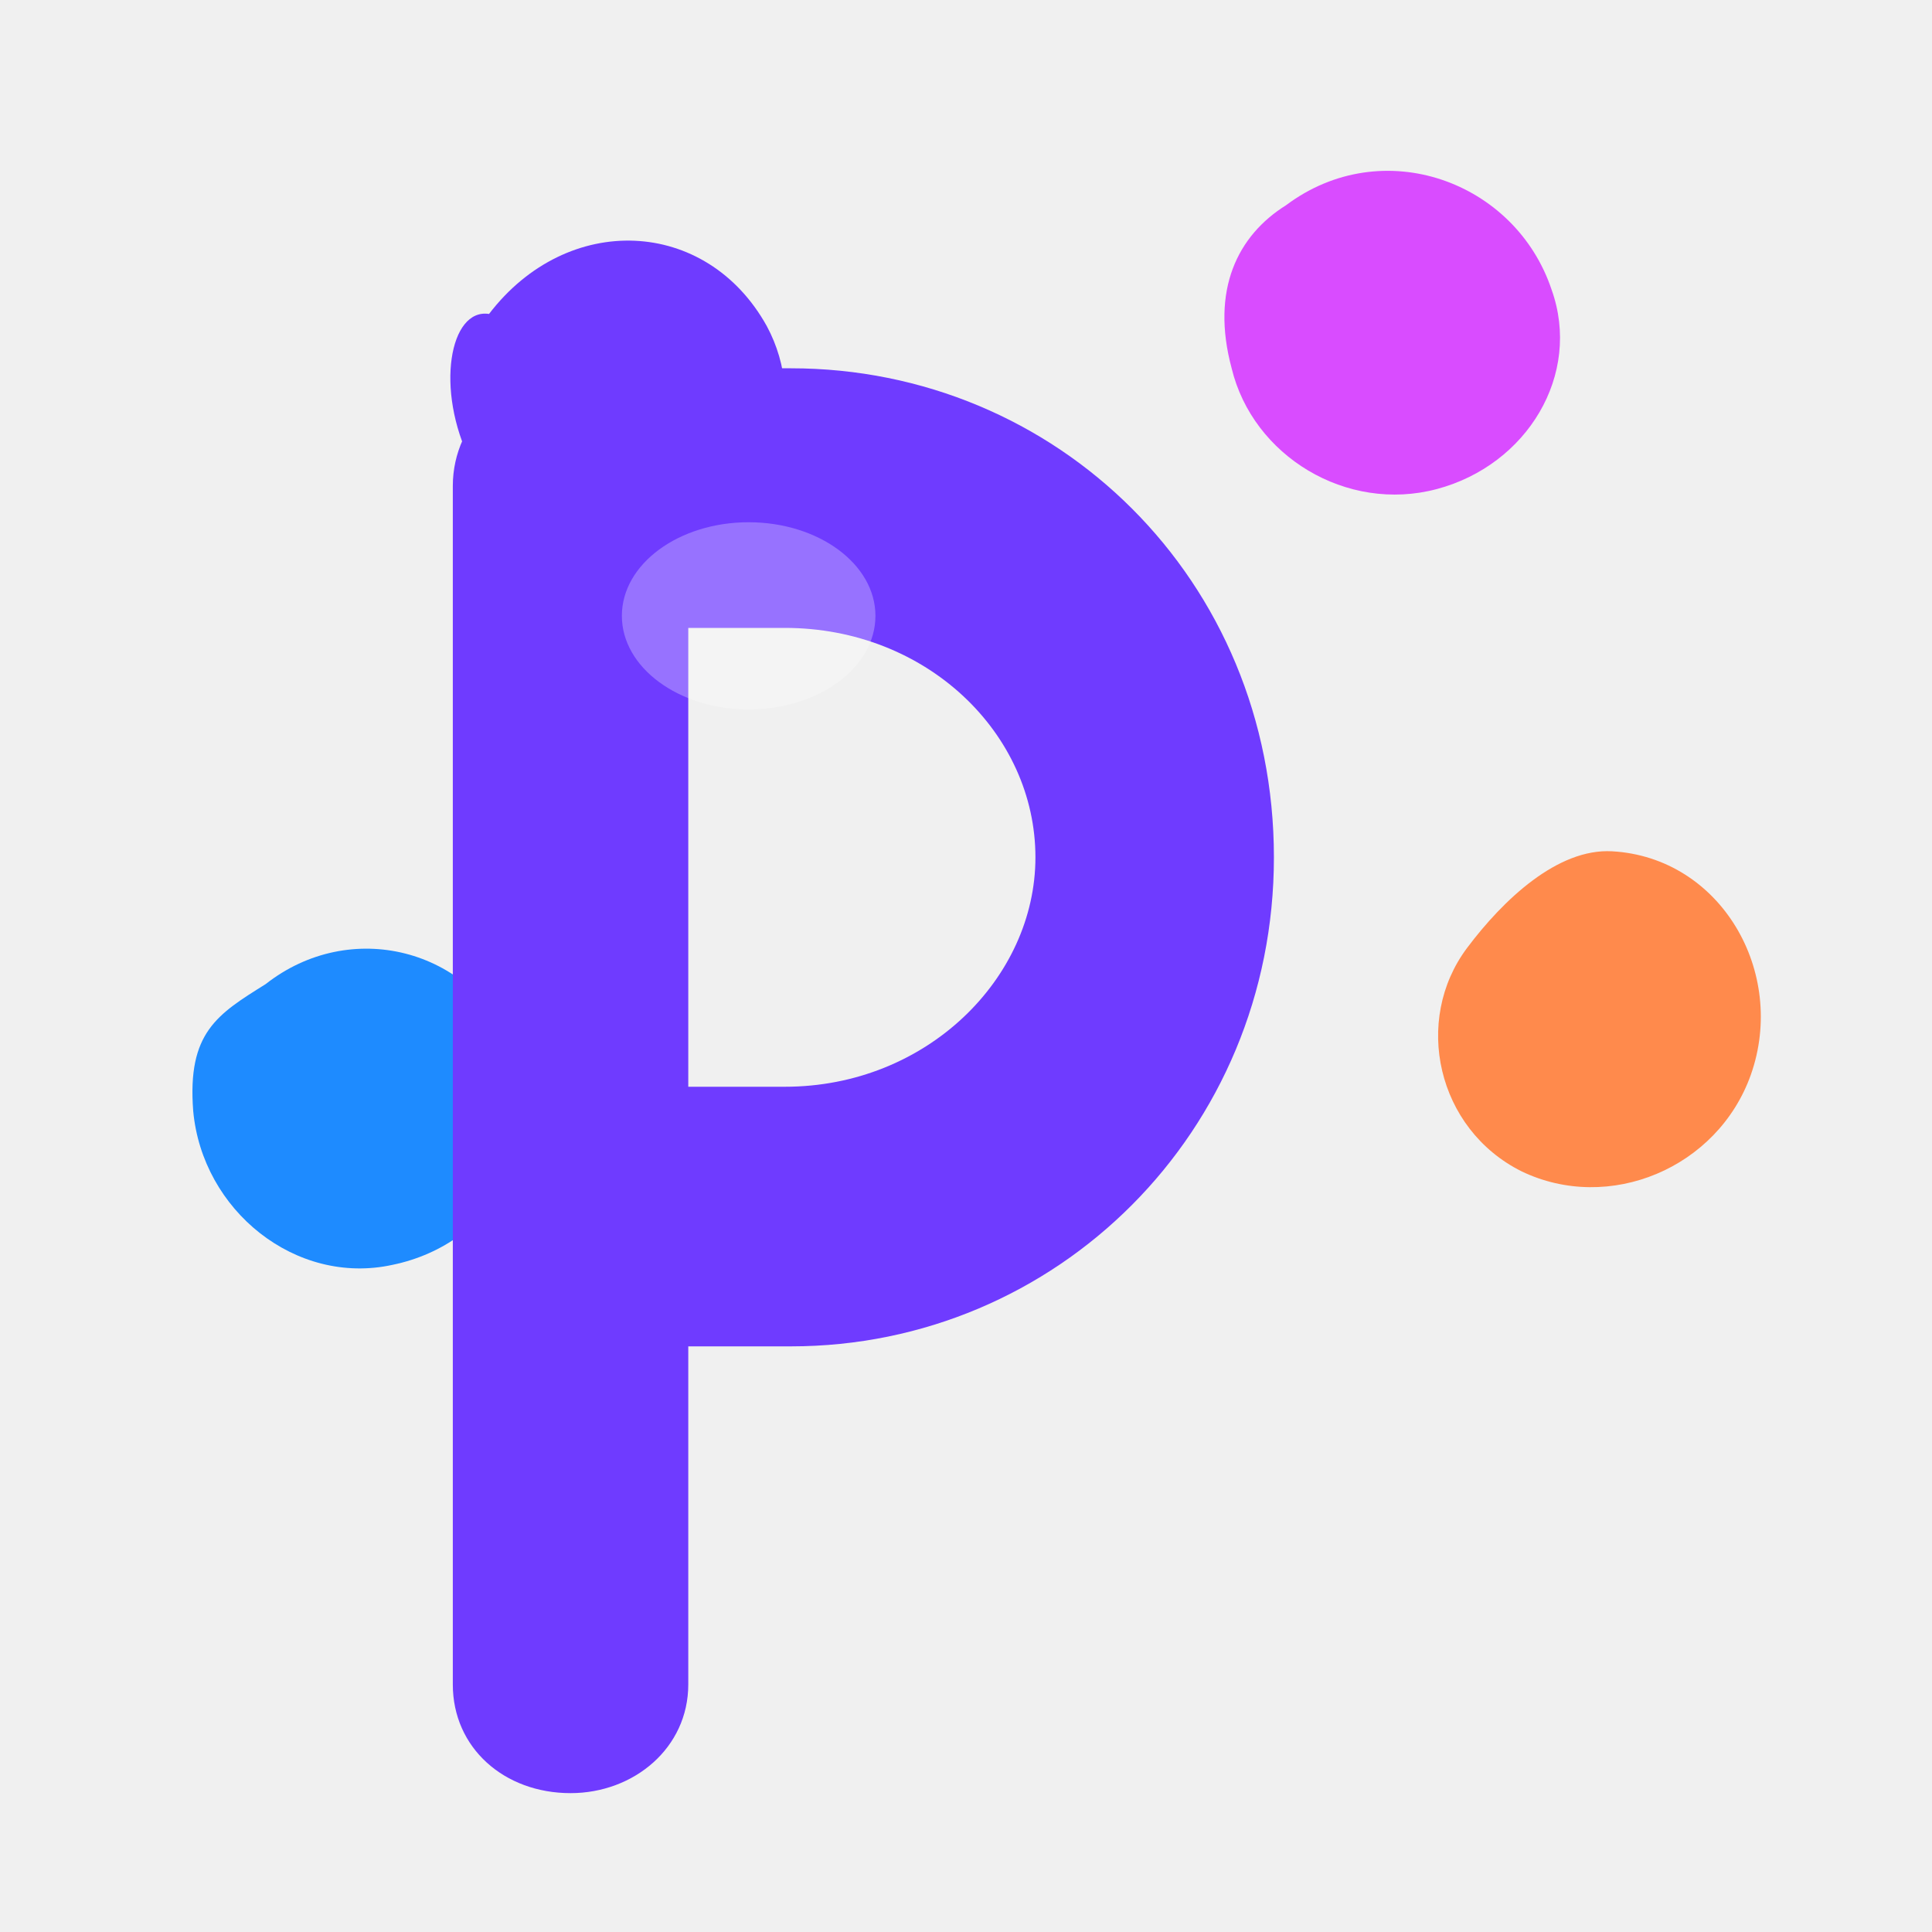
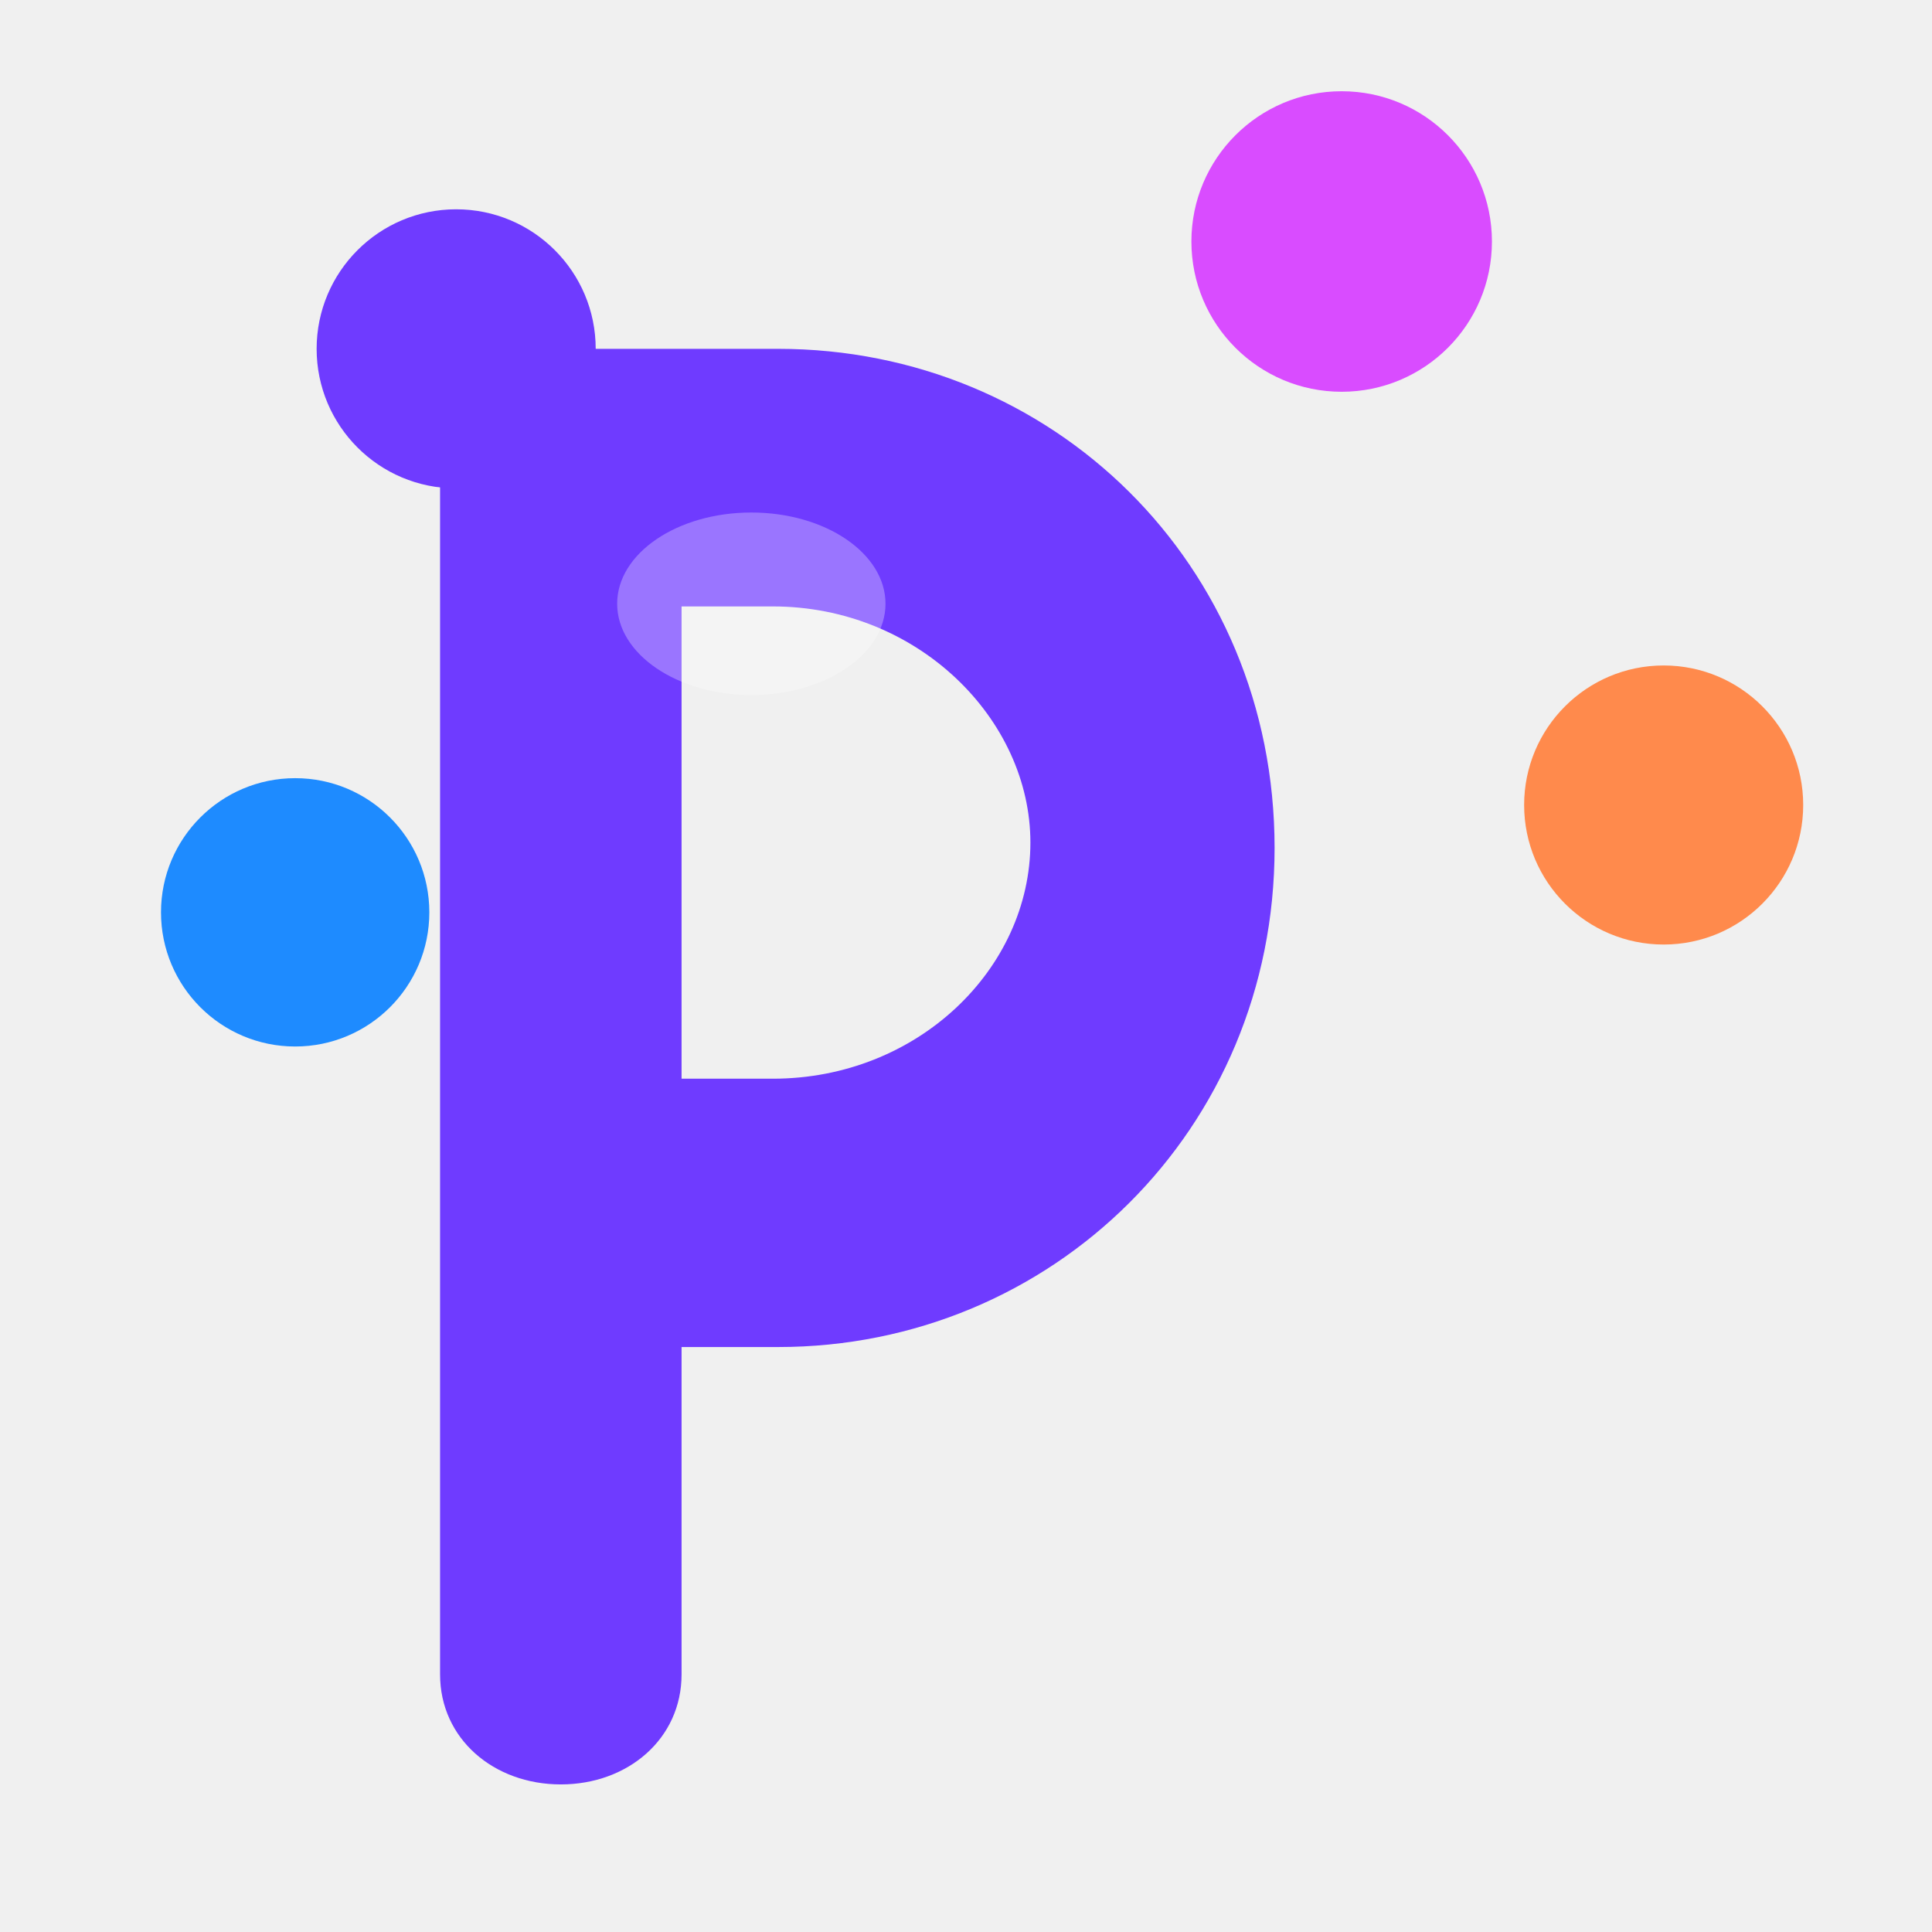
- <svg xmlns="http://www.w3.org/2000/svg" viewBox="0 0 64 64" fill="none">
+ <svg xmlns="http://www.w3.org/2000/svg" viewBox="0 0 72 72" fill="none">
  <defs>
-     <linearGradient id="popperBubble" x1="12" y1="8" x2="54" y2="52">
+     <linearGradient id="popperBubble" x1="16" y1="10" x2="58" y2="60">
      <stop offset="0%" stop-color="#6F3BFF" />
      <stop offset="100%" stop-color="#1E8BFF" />
    </linearGradient>
  </defs>
-   <path d="M16.2 10.4c2.6-3.4 7.2-3.2 9.2.4 1.4 2.6.3 5.8-2.4 7.1-2.8 1.3-6.1.1-7.4-2.6-1.2-2.4-.7-5.1.6-4.9z" fill="#6F3BFF" />
-   <path d="M42.6 6.8c3.2-2.4 7.6-.8 8.8 2.8 1 2.8-.8 5.8-3.8 6.6-3 .8-6.1-1.1-6.8-4-.7-2.6.2-4.4 1.8-5.4z" fill="#D94CFF" />
-   <path d="M53.4 28.2c3.6.2 5.8 4 4.6 7.4-1.1 3.1-4.7 4.6-7.6 3.2-2.8-1.4-3.6-5-1.8-7.4 1.2-1.6 3-3.3 4.8-3.2z" fill="#FF8A4C" />
-   <path d="M8.8 32.6c2.8-2.2 6.8-1.2 8.2 2.1 1.3 3.1-.6 6.5-4 7.2-3.2.7-6.3-1.8-6.6-5.1-.2-2.6.8-3.2 2.4-4.2z" fill="#1E8BFF" />
-   <path fill="url(#popperBubble)" fill-rule="evenodd" d="M26.2 12.2c8.8 0 16 7 16 16.2 0 9.1-7.2 16.2-16 16.2h-3.4v11.2c0 2.1-1.8 3.6-3.9 3.6-2.2 0-3.9-1.5-3.9-3.6V16.1c0-2.2 1.9-3.9 4.2-3.9h3.1zm-3.4 8.6v15.2h3.2c4.7 0 8.3-3.6 8.3-7.6 0-4.1-3.6-7.6-8.3-7.6h-3.2z" />
-   <ellipse cx="24.8" cy="20.4" rx="4.2" ry="3.1" fill="white" fill-opacity="0.28" />
+   <circle cx="17" cy="13" r="5.2" fill="#6F3BFF" />
+   <circle cx="50" cy="9" r="5.6" fill="#D94CFF" />
+   <circle cx="62" cy="30" r="5.2" fill="#FF8A4C" />
+   <circle cx="11" cy="34" r="5" fill="#1E8BFF" />
+   <path fill="url(#popperBubble)" fill-rule="evenodd" d="M29 13c10.2 0 18.5 8 18.5 18.6 0 10.5-8.3 18.6-18.5 18.6h-3.6v12.2c0 2.4-2 4.1-4.5 4.1s-4.5-1.7-4.5-4.1V17.4C16.4 14.8 18.7 13 21.6 13H29Zm-3.6 9.6v17.6h3.4c5.4 0 9.6-4.1 9.6-8.8 0-4.6-4.2-8.8-9.6-8.8h-3.4Z" />
+   <ellipse cx="28" cy="22.5" rx="5" ry="3.4" fill="white" fill-opacity="0.3" />
</svg>
